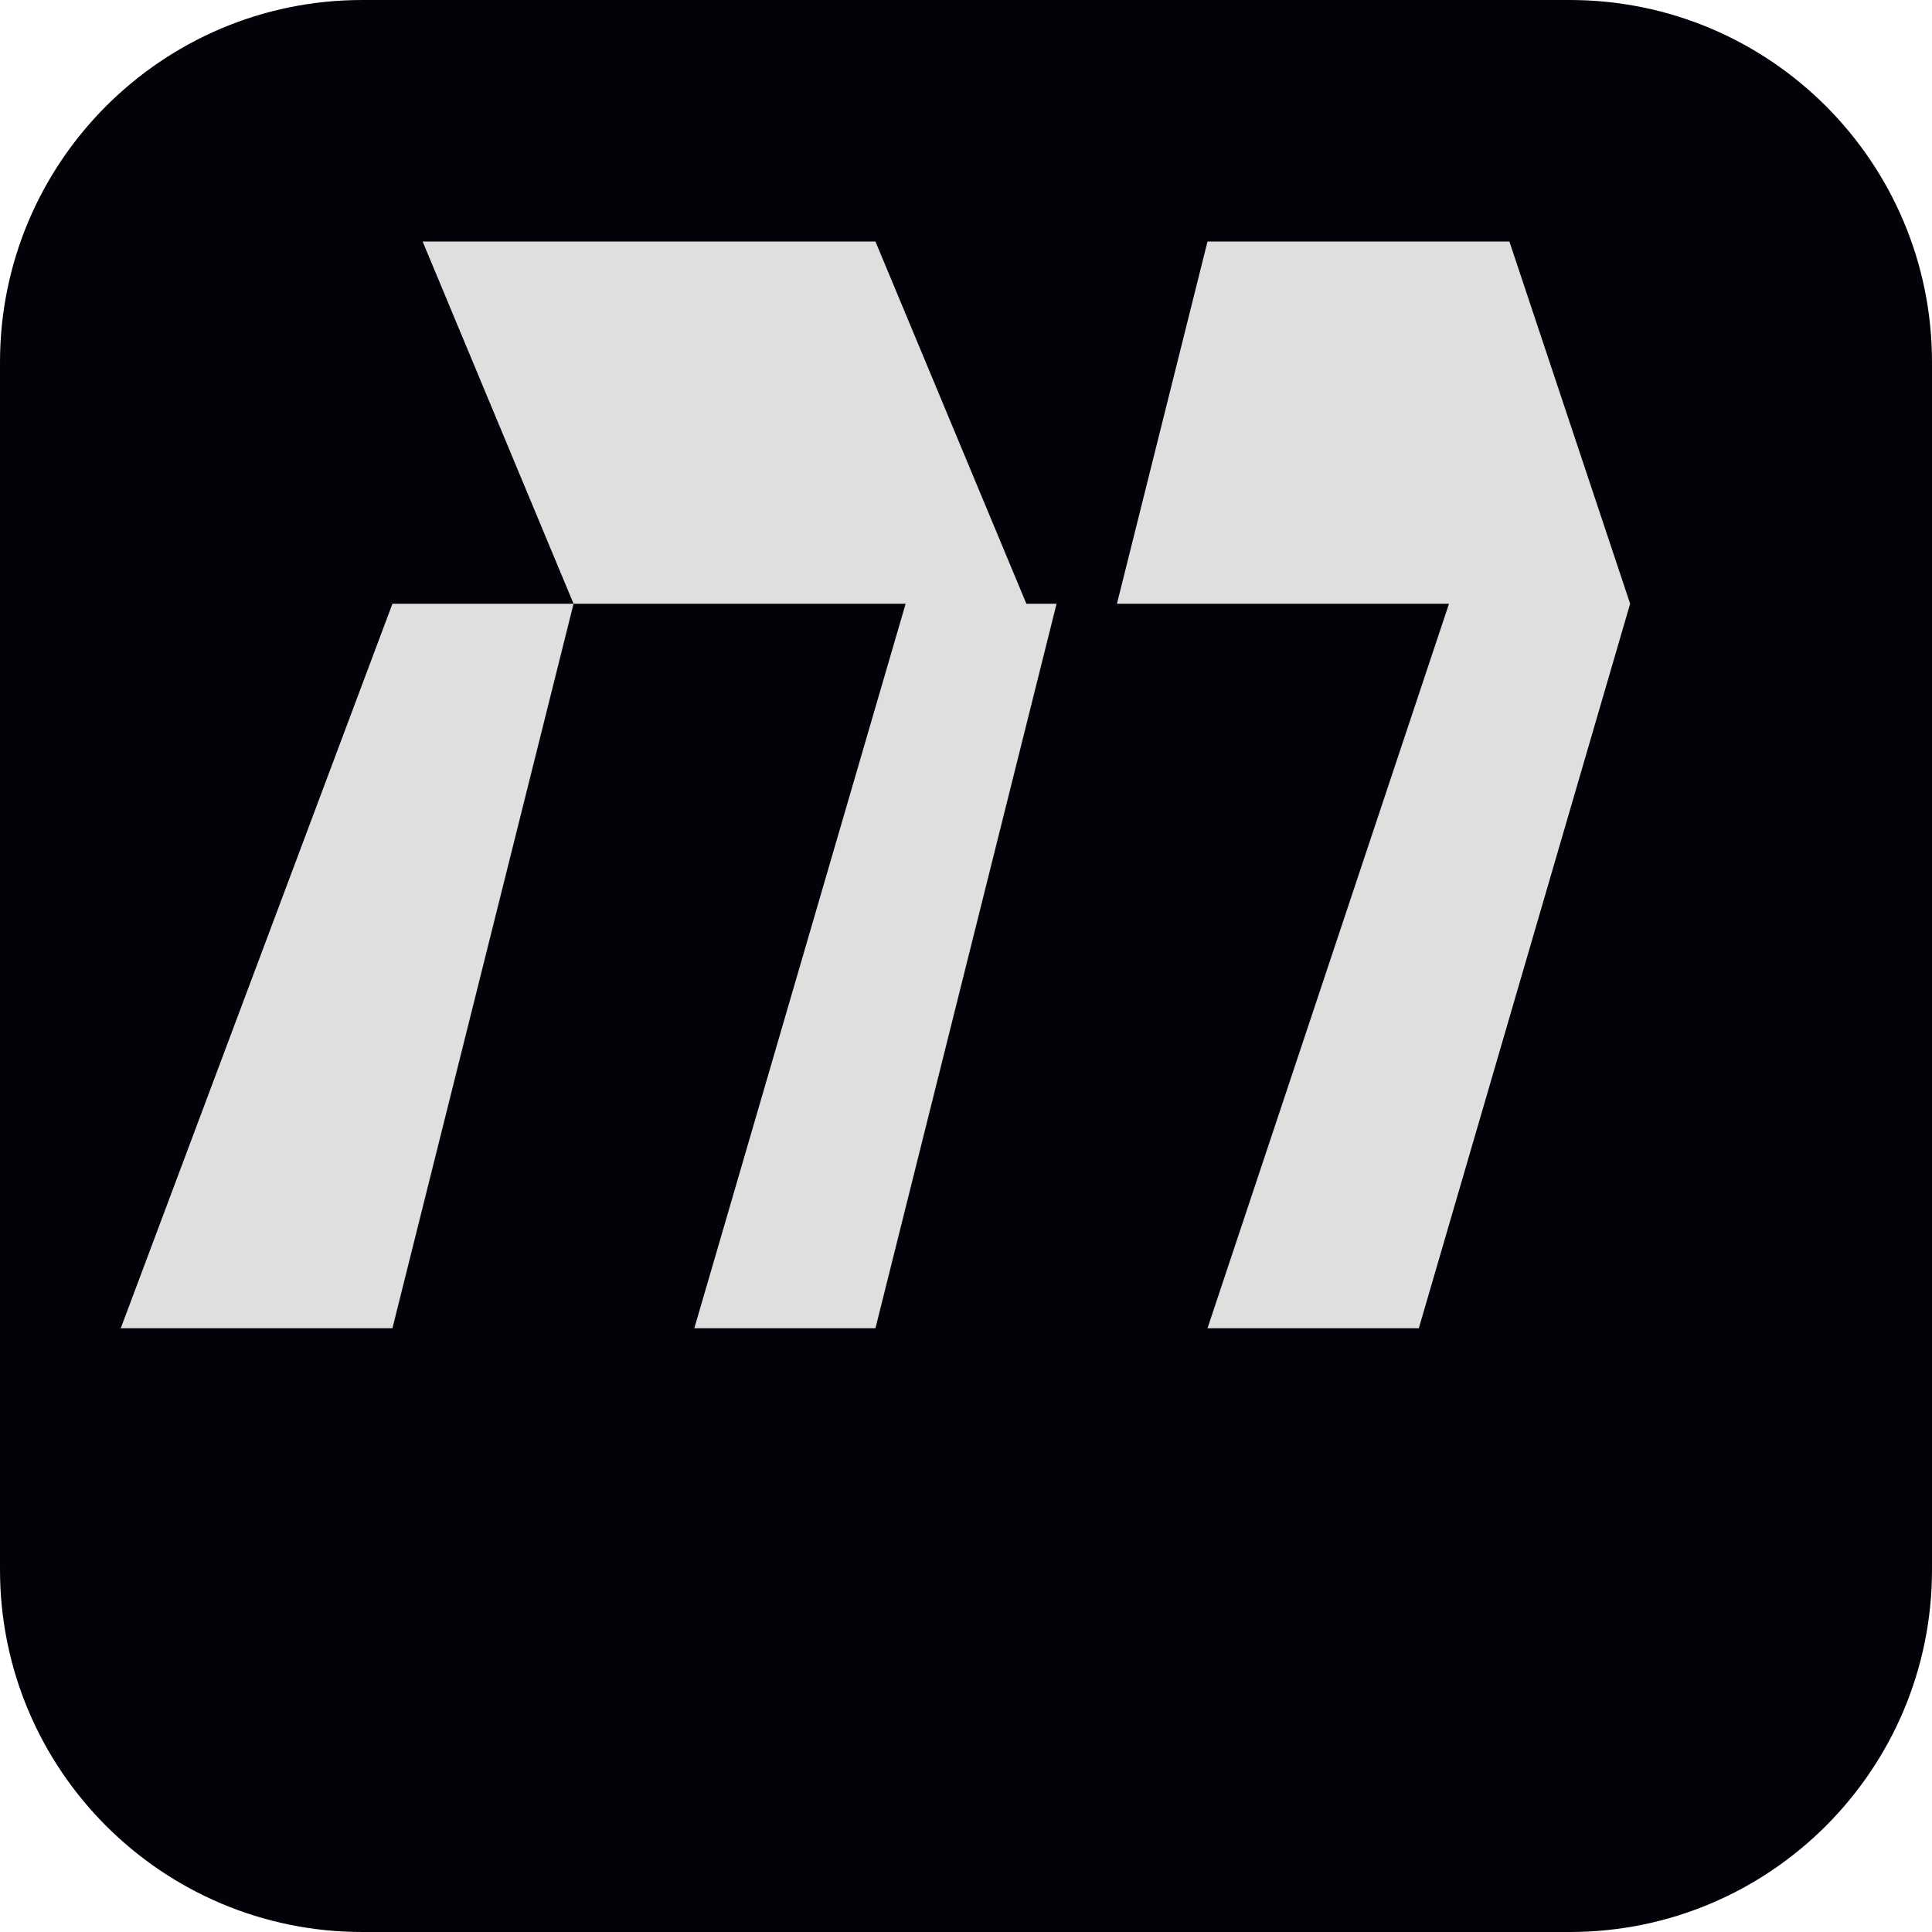
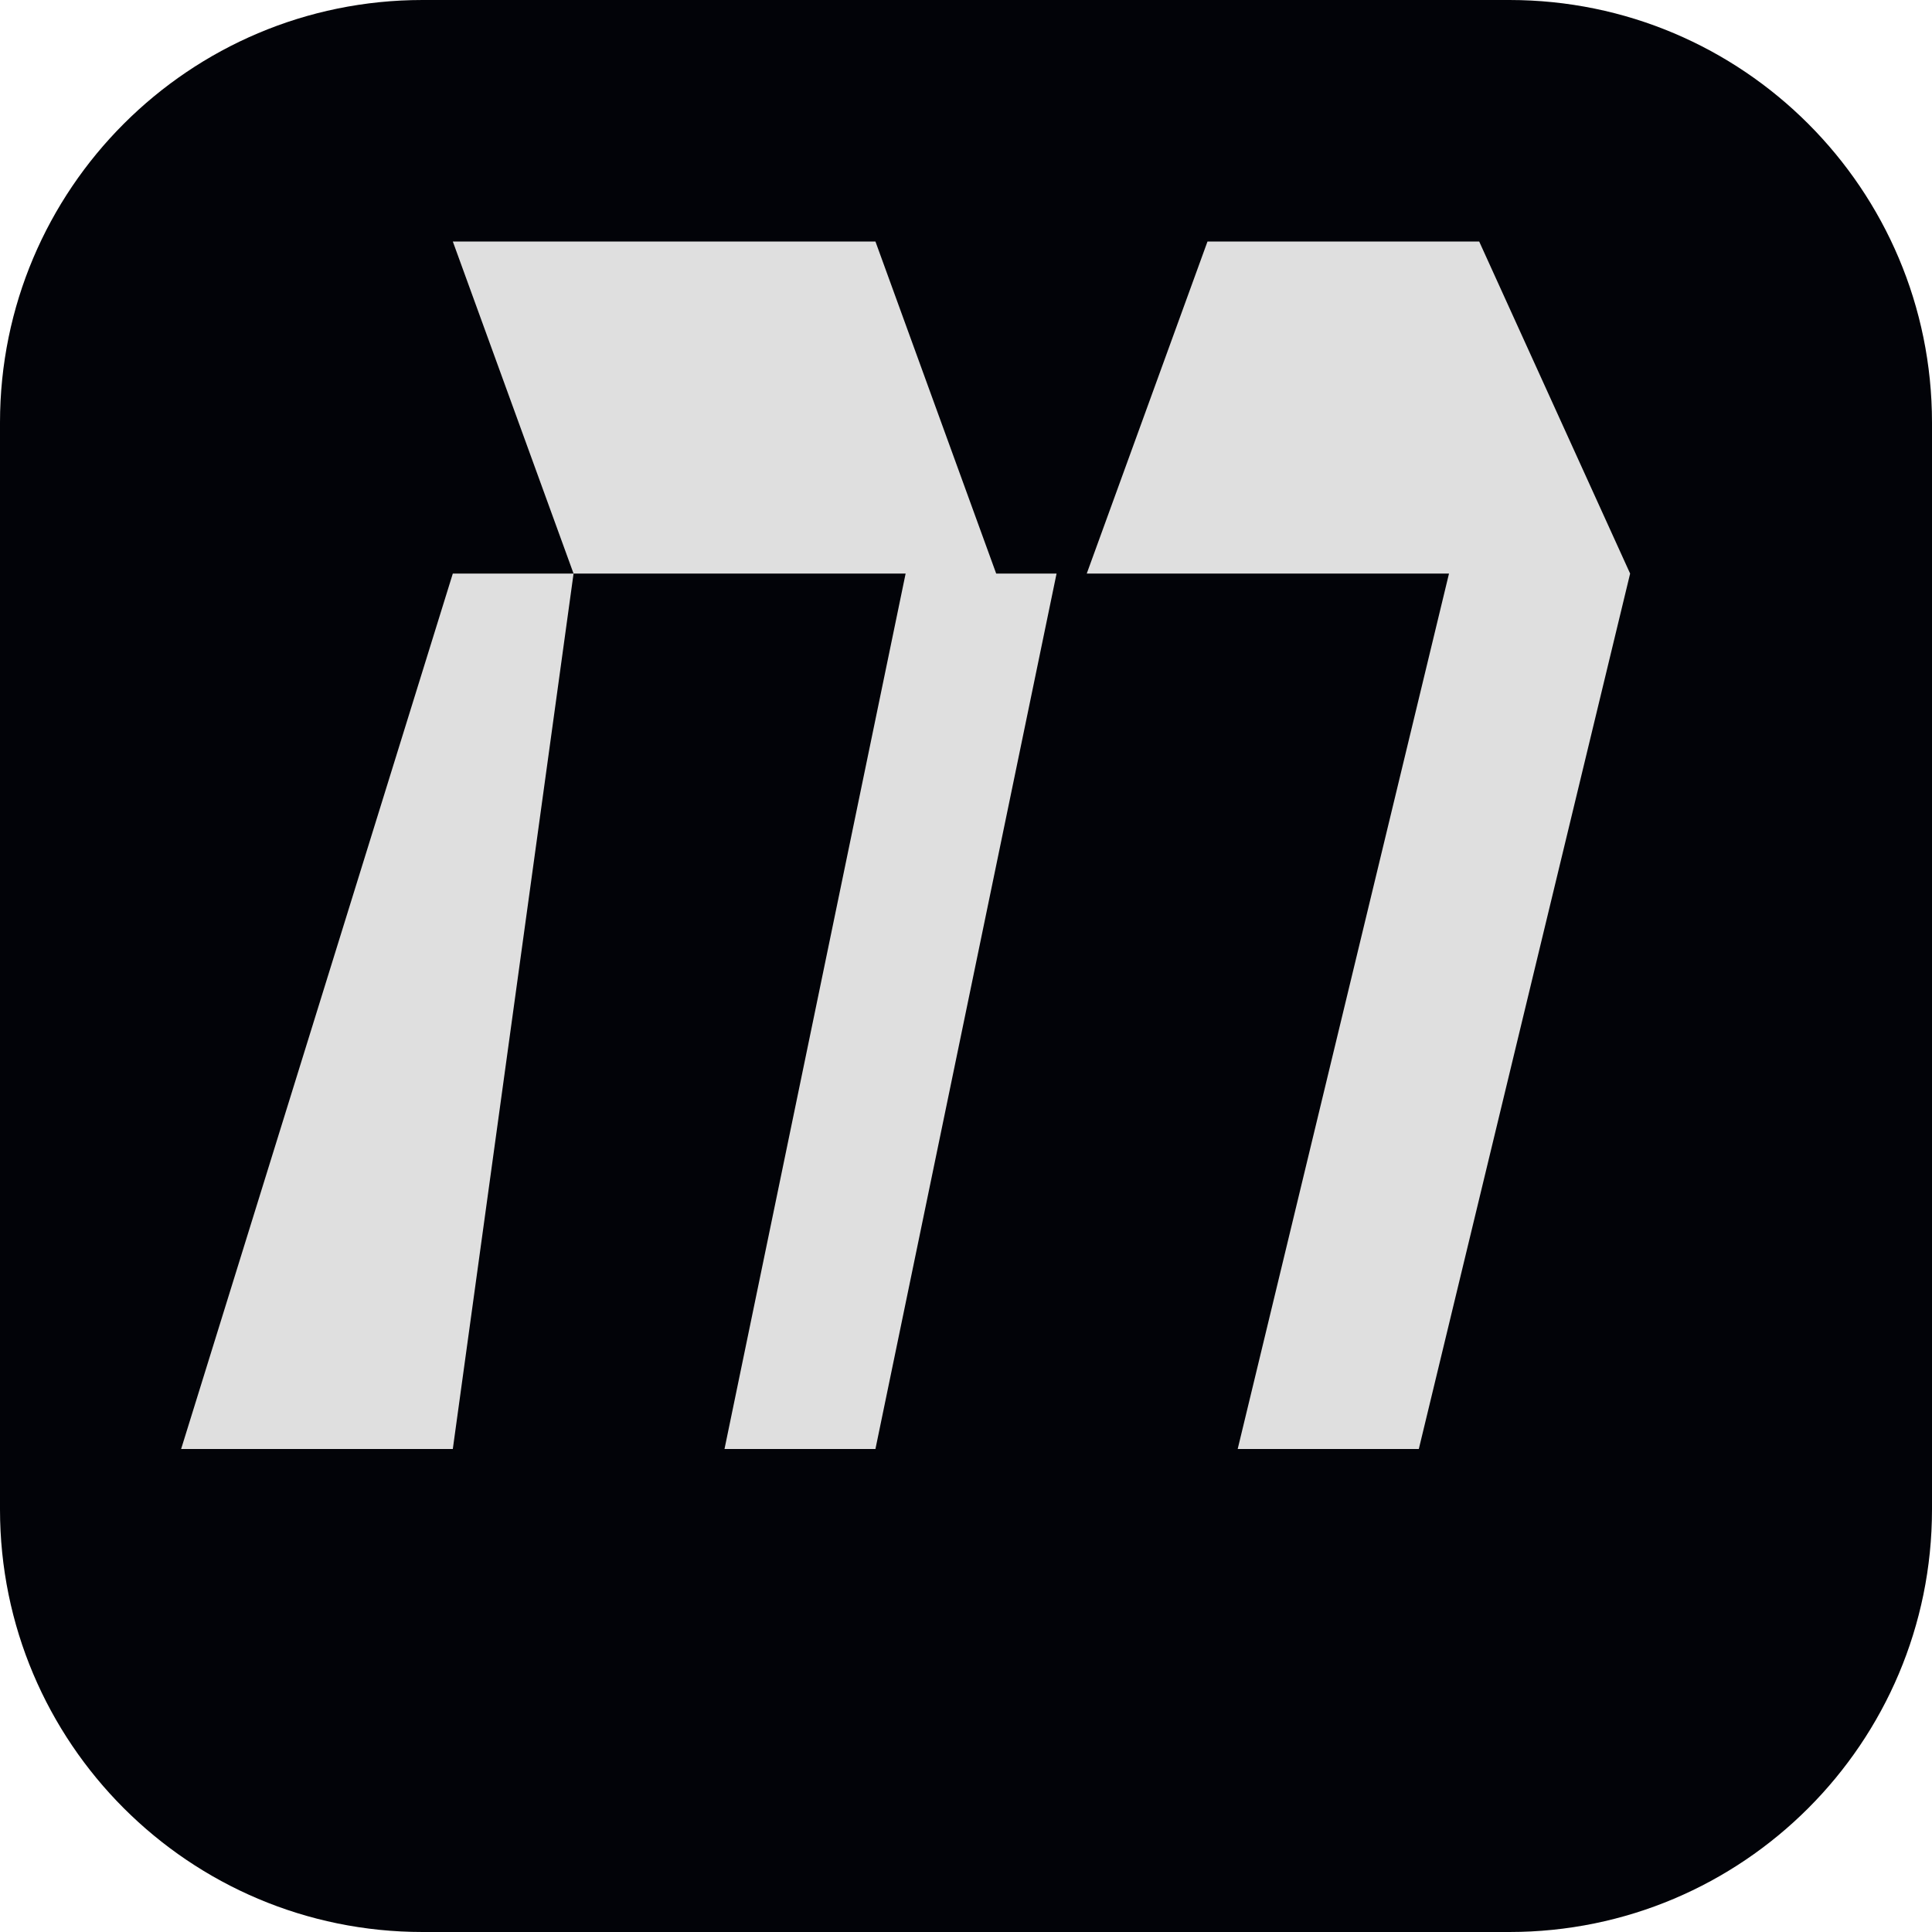
<svg xmlns="http://www.w3.org/2000/svg" viewBox="0 0 32 32" fill="none">
-   <rect width="32" height="32" rx="6" fill="#020308" />
-   <path d="M2 22L6.5 10H9.5L7 4H14.5L17 10H18.5L20 4H25L27 10L23.5 22H20L24 10H17.5L14.5 22H11.5L15 10H9.5L6.5 22H2Z" fill="#DFDFDF" />
+   <rect width="32" height="32" rx="7" fill="#020308" />
+   <path d="M3 24L7.5 9.5H9.5L7.5 4H14.5L16.5 9.5H18L20 4H24.5L27 9.5L23.5 24H20.5L24 9.5H17.5L14.5 24H12L15 9.5H9.5L7.5 24H3Z" fill="#DFDFDF" />
</svg>
